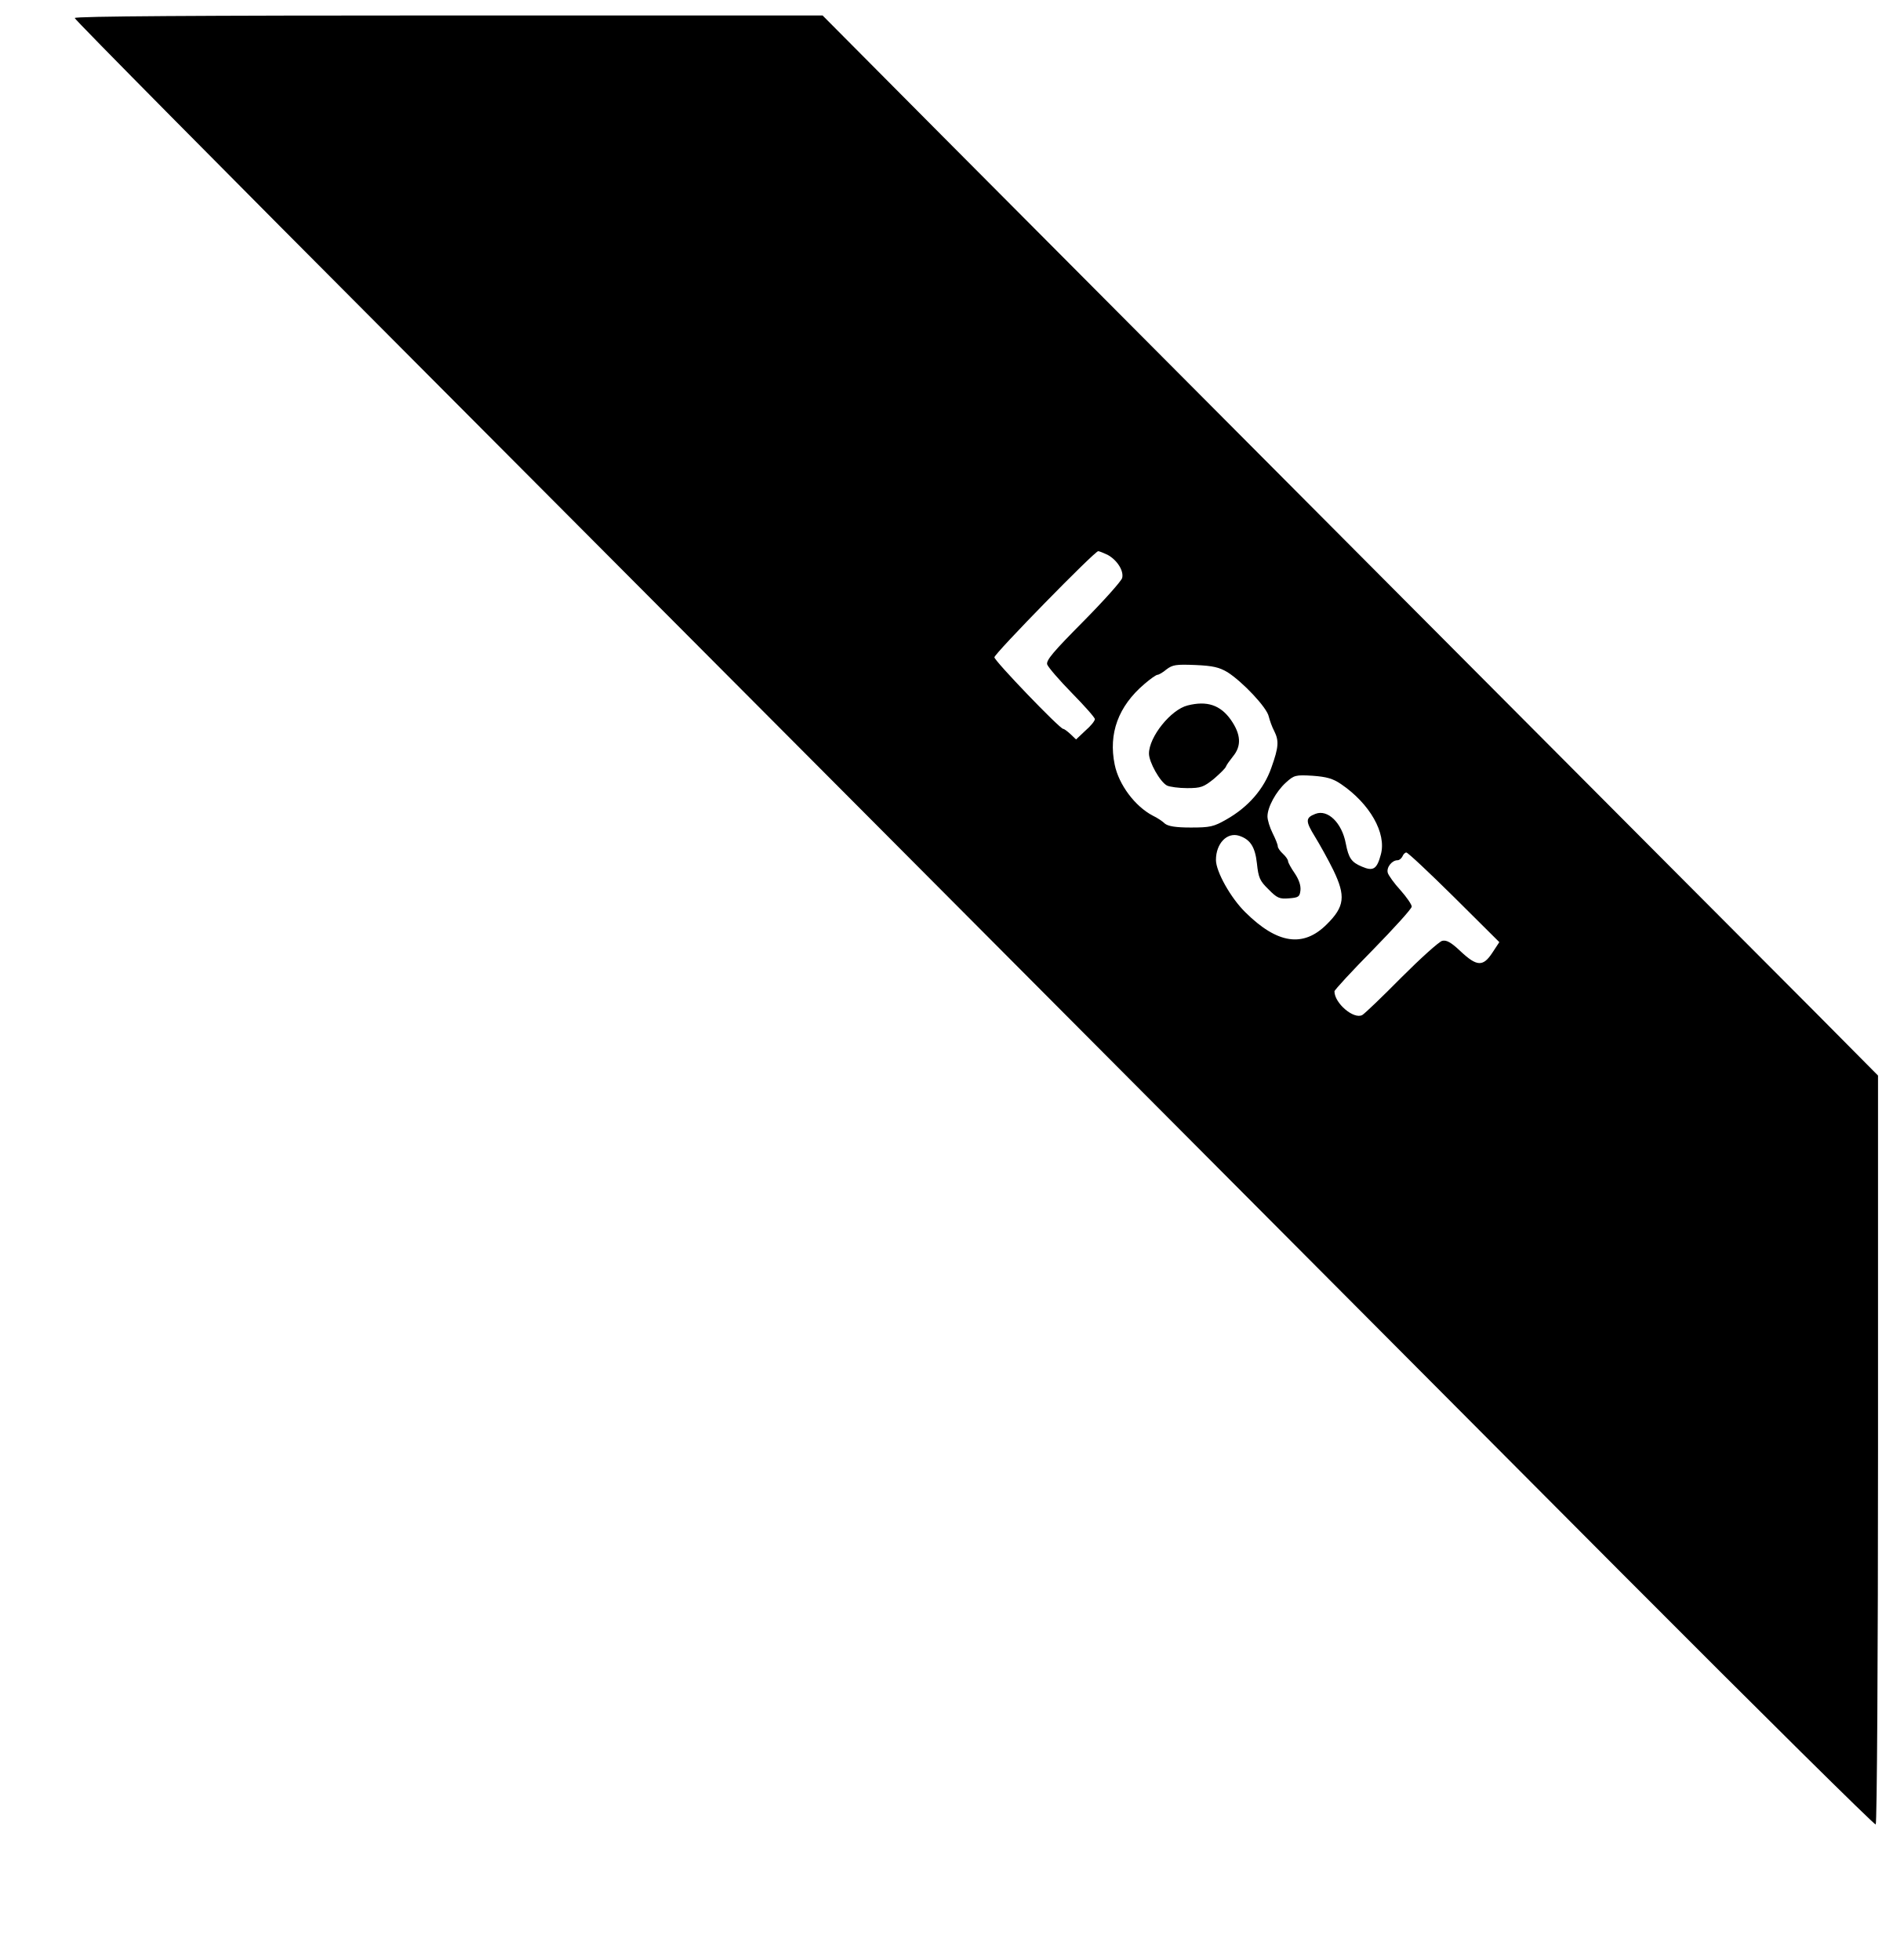
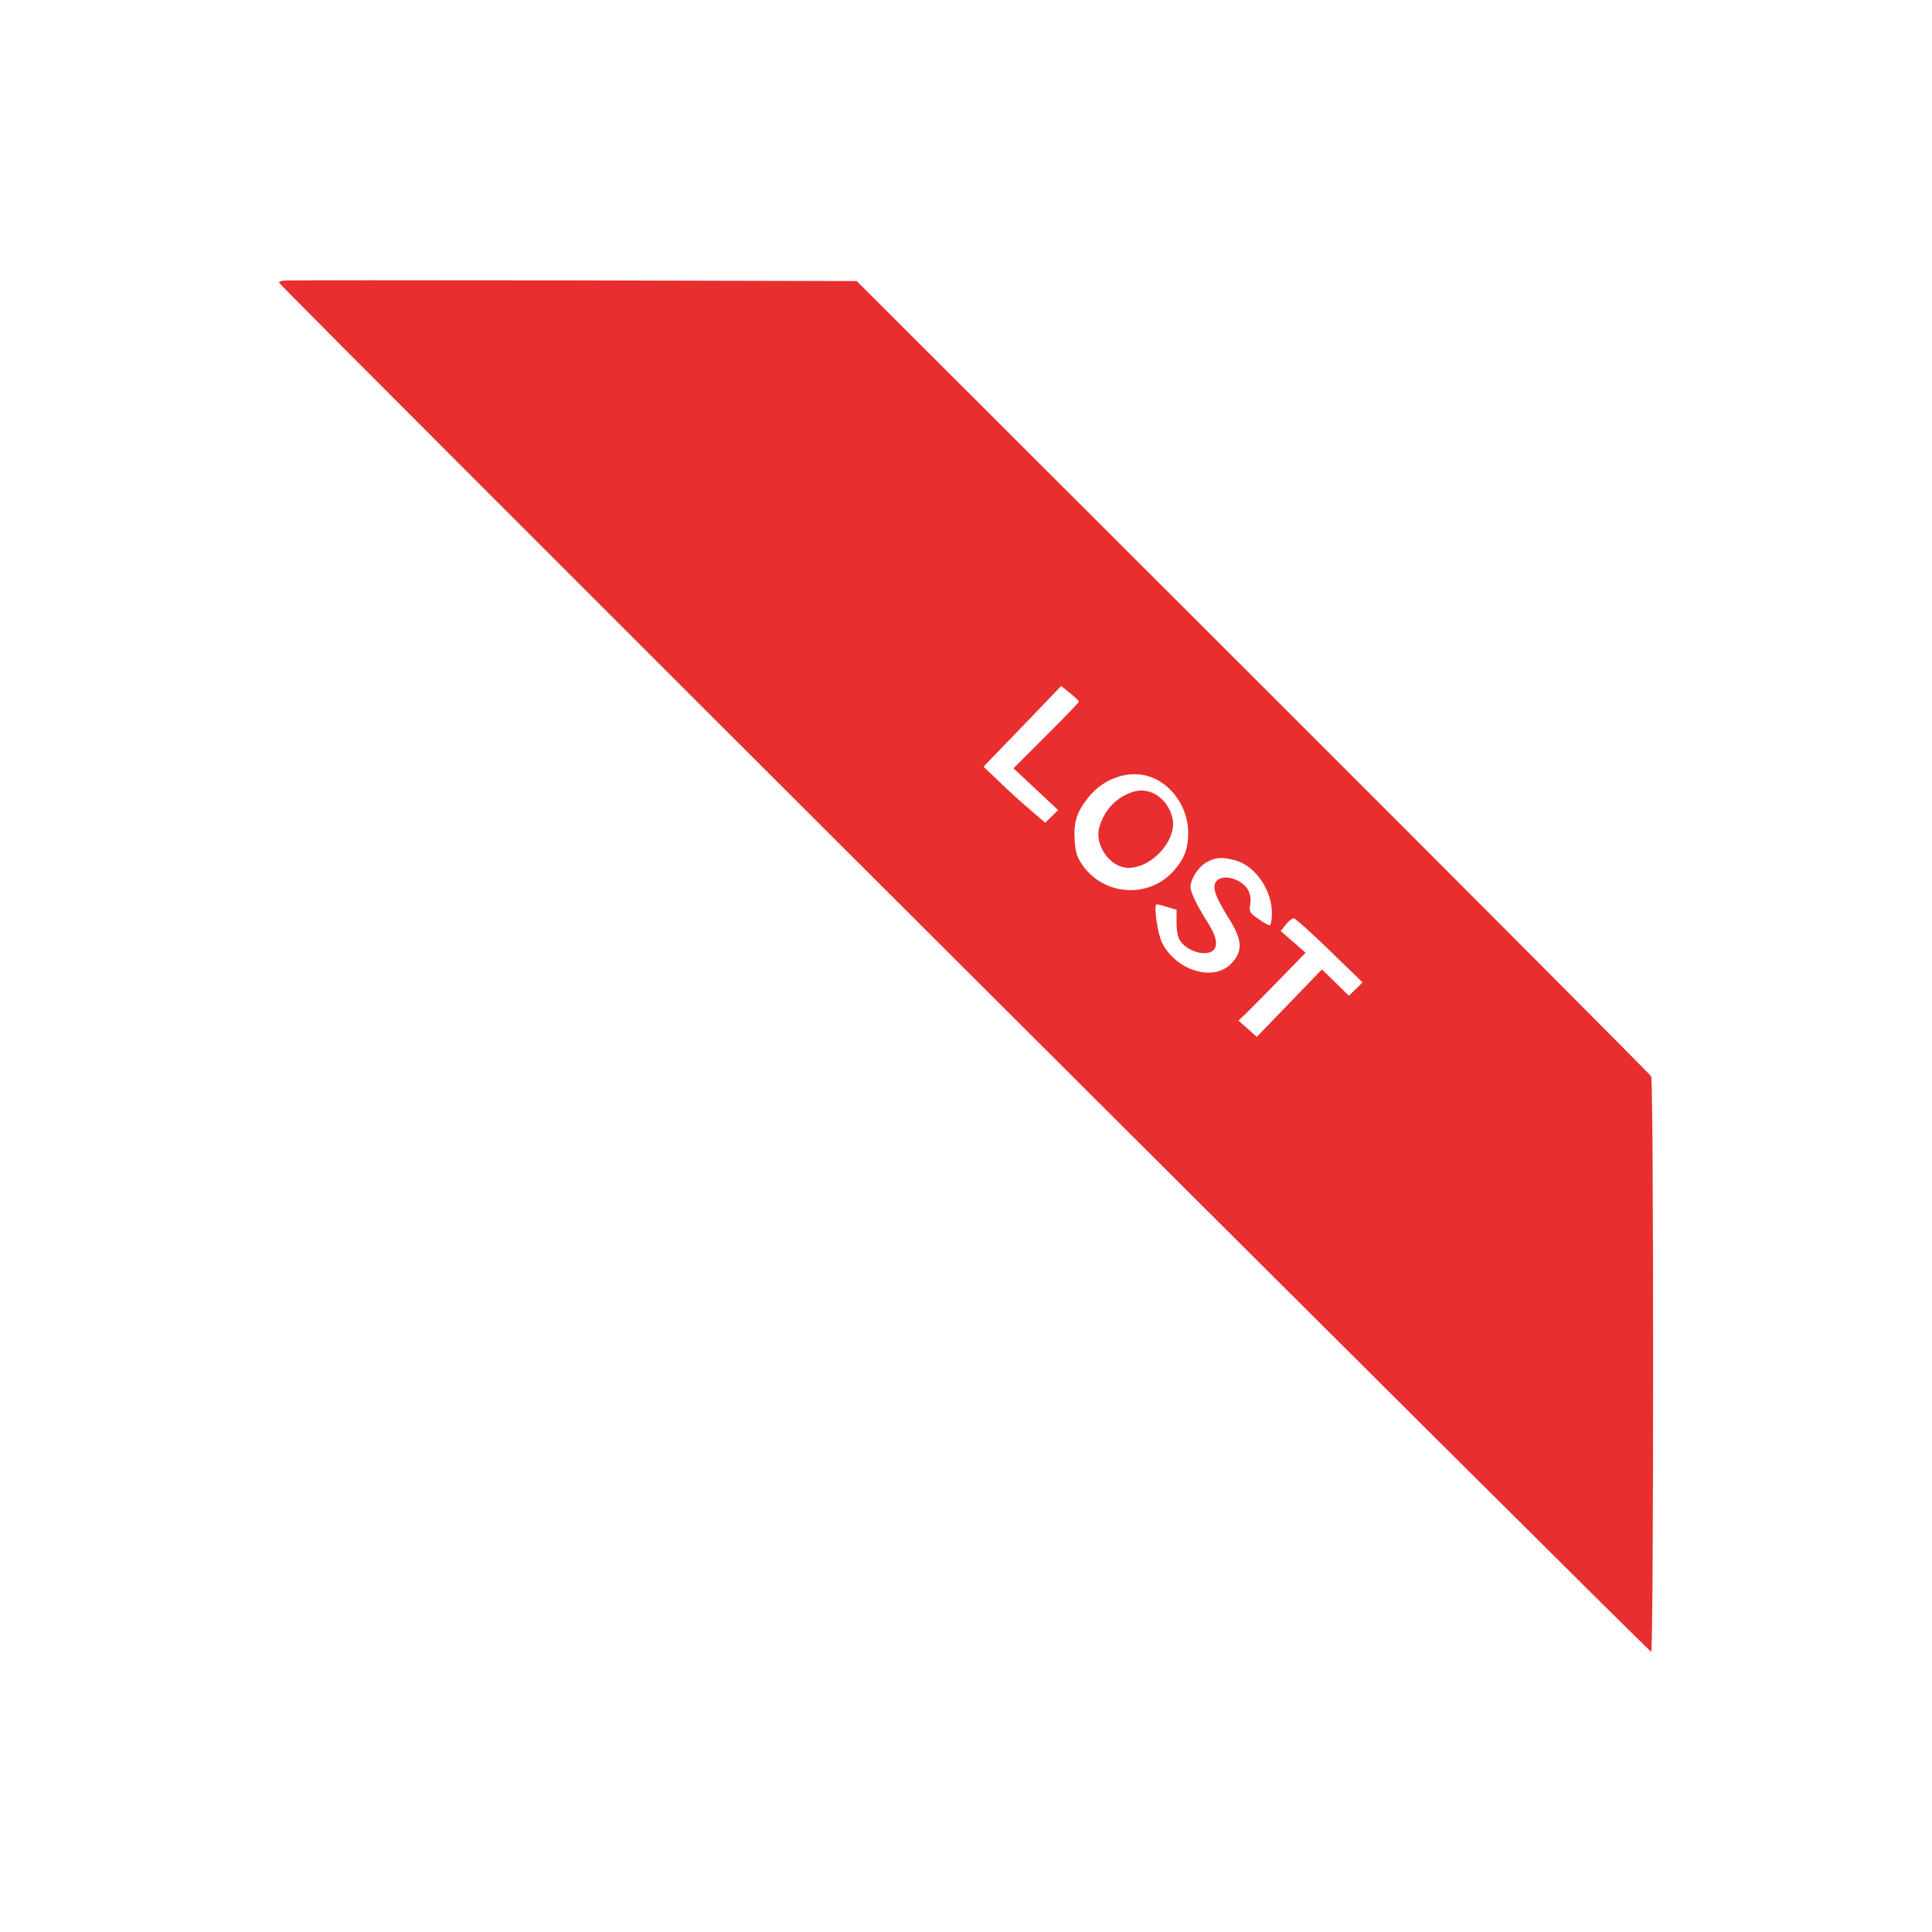
- <svg xmlns="http://www.w3.org/2000/svg" version="1.0" width="739pt" height="761pt" viewBox="0 0 739 761" preserveAspectRatio="xMidYMid meet">
-   <g transform="translate(0,761) scale(0.1,-0.1)" fill="#000000" stroke="none">
-     <path d="M290 7540 c0 -6 584 -596 1298 -1312 1194 -1198 2055 -2063 4711 -4730 536 -538 978 -975 982 -972 5 3 9 657 9 1457 l0 1451 -239 241 c-132 132 -844 847 -1583 1589 -738 742 -1553 1559 -1809 1817 l-466 469 -1451 0 c-977 0 -1452 -3 -1452 -10z m4009 -2084 c37 -20 64 -62 57 -90 -3 -12 -71 -88 -151 -169 -117 -118 -145 -151 -140 -167 4 -11 47 -61 96 -111 49 -50 89 -95 89 -101 0 -7 -16 -27 -37 -45 l-36 -34 -22 21 c-12 11 -24 20 -28 20 -13 0 -267 264 -267 278 0 14 389 412 403 412 4 0 21 -7 36 -14z m466 -456 c58 -37 153 -137 160 -172 4 -16 13 -41 21 -56 19 -38 18 -62 -11 -143 -29 -83 -90 -153 -175 -201 -49 -28 -63 -31 -138 -31 -59 0 -87 5 -100 15 -9 9 -30 23 -47 31 -69 36 -132 120 -148 198 -25 121 14 227 115 313 23 20 46 36 51 36 5 0 21 9 35 21 24 18 37 20 112 17 69 -3 93 -9 125 -28z m440 -434 c112 -76 178 -191 155 -274 -15 -56 -29 -66 -73 -47 -41 17 -52 33 -63 90 -15 80 -70 134 -118 115 -39 -15 -39 -28 -2 -88 19 -31 52 -90 72 -131 48 -100 44 -141 -26 -210 -91 -91 -192 -76 -316 47 -57 56 -114 158 -114 203 0 64 43 109 90 94 43 -14 62 -43 69 -107 6 -56 11 -68 45 -101 33 -34 43 -38 79 -35 38 3 42 6 45 31 2 19 -6 42 -22 66 -14 20 -26 42 -26 47 0 6 -9 19 -20 29 -11 10 -20 23 -20 29 0 7 -9 29 -20 51 -11 22 -20 51 -20 65 0 36 33 97 72 132 31 28 37 30 103 26 55 -4 79 -11 110 -32z m440 -440 l175 -174 -27 -41 c-36 -55 -60 -54 -123 5 -38 36 -55 45 -72 41 -13 -4 -84 -68 -158 -142 -74 -75 -143 -141 -152 -146 -33 -18 -108 46 -108 92 0 5 67 78 150 162 82 84 150 159 150 167 0 8 -20 37 -44 64 -24 26 -46 57 -49 67 -6 21 16 49 38 49 7 0 15 7 19 15 3 8 10 15 15 15 6 0 89 -78 186 -174z" />
-     <path d="M4610 4871 c-65 -16 -150 -122 -150 -187 0 -33 43 -110 70 -124 10 -5 46 -10 78 -10 54 0 64 4 104 36 23 20 45 41 47 48 2 6 15 24 27 39 34 41 31 86 -8 142 -41 58 -93 75 -168 56z" />
+ <svg xmlns="http://www.w3.org/2000/svg" version="1.1" width="1080" height="1080" viewBox="0 0 1080 1080" xml:space="preserve">
+   <defs>
+ </defs>
+   <g transform="matrix(1 0 0 1 540 540)" id="fea37905-f9dc-4830-8ee7-4fd58859df67">
+     <rect style="stroke: none; stroke-width: 1; stroke-dasharray: none; stroke-linecap: butt; stroke-dashoffset: 0; stroke-linejoin: miter; stroke-miterlimit: 4; fill: rgb(255,255,255); fill-rule: nonzero; opacity: 1; visibility: hidden;" vector-effect="non-scaling-stroke" x="-540" y="-540" rx="0" ry="0" width="1080" height="1080" />
+   </g>
+   <g transform="matrix(1 0 0 1 540 540)" id="d440f116-b940-47f0-bc38-d9bad4c54826">
+ </g>
+   <g transform="matrix(3.15 3.15 -1.59 1.59 650.3 478.85)" id="8a47a2cc-be00-4b1c-b6b9-04085ace9058">
+     <rect style="stroke: rgb(0,0,0); stroke-width: 0; stroke-dasharray: none; stroke-linecap: butt; stroke-dashoffset: 0; stroke-linejoin: miter; stroke-miterlimit: 4; fill: rgb(255,255,255); fill-rule: nonzero; opacity: 1;" vector-effect="non-scaling-stroke" x="-33.084" y="-33.084" rx="0" ry="0" width="66.167" height="66.167" />
+   </g>
+   <g transform="matrix(1 0 0 1 540 540)">
+     <g style="" vector-effect="non-scaling-stroke">
+       <g transform="matrix(0.13 0 0 -0.13 0 0)">
+         <path style="stroke: none; stroke-width: 1; stroke-dasharray: none; stroke-linecap: butt; stroke-dashoffset: 0; stroke-linejoin: miter; stroke-miterlimit: 4; fill: rgb(232,46,46); fill-rule: nonzero; opacity: 1;" vector-effect="non-scaling-stroke" transform=" translate(-3884.63, -3284.83)" d="M 948 6232 C 938 6230 930 6226 930 6224 C 930 6212 6824 331 6831 336 C 6842 342 6842 2788 6831 2810 C 6827 2818 6057 3591 5119 4528 L 3415 6230 L 2190 6233 C 1516 6234 957 6234 948 6232 z M 4370 4422 C 4370 4418 4307 4352 4229 4275 L 4089 4135 L 4185 4045 L 4281 3955 L 4253 3928 L 4225 3901 L 4160 3957 C 4124 3987 4065 4041 4028 4077 L 3960 4142 L 4127 4315 L 4294 4489 L 4332 4458 C 4353 4442 4370 4425 4370 4422 z M 4688 4094 C 4776 4058 4840 3959 4840 3860 C 4840 3787 4824 3746 4776 3692 C 4669 3574 4478 3587 4386 3718 C 4362 3752 4355 3774 4352 3824 C 4347 3903 4360 3946 4410 4009 C 4480 4097 4596 4133 4688 4094 z M 5043 3739 C 5128 3716 5200 3612 5200 3513 C 5200 3484 5196 3460 5190 3460 C 5185 3460 5162 3472 5141 3488 C 5104 3513 5102 3518 5107 3552 C 5114 3599 5092 3636 5044 3656 C 5001 3674 4962 3665 4954 3635 C 4948 3609 4965 3569 5020 3481 C 5073 3395 5075 3347 5026 3296 C 4951 3216 4790 3263 4728 3384 C 4708 3424 4690 3550 4705 3550 C 4709 3550 4730 3545 4751 3538 L 4790 3527 L 4790 3471 C 4790 3436 4796 3406 4806 3392 C 4826 3363 4871 3340 4908 3340 C 4970 3340 4977 3390 4925 3470 C 4878 3545 4850 3601 4850 3625 C 4850 3659 4885 3713 4921 3732 C 4959 3753 4989 3754 5043 3739 z M 5448 3352 L 5590 3214 L 5560 3185 L 5531 3157 L 5473 3214 L 5415 3270 L 5275 3125 L 5135 2980 L 5096 3015 L 5056 3050 L 5096 3088 C 5117 3109 5182 3174 5240 3234 L 5345 3342 L 5292 3388 L 5238 3435 L 5260 3463 C 5272 3478 5287 3490 5294 3490 C 5300 3490 5370 3428 5448 3352 z" stroke-linecap="round" />
+       </g>
+       <g transform="matrix(0.13 0 0 -0.13 94.88 -76.48)">
+         <path style="stroke: none; stroke-width: 1; stroke-dasharray: none; stroke-linecap: butt; stroke-dashoffset: 0; stroke-linejoin: miter; stroke-miterlimit: 4; fill: rgb(232,46,46); fill-rule: nonzero; opacity: 1;" vector-effect="non-scaling-stroke" transform=" translate(-4596.22, -3858.44)" d="M 4588 4020 C 4516 3999 4461 3942 4440 3868 C 4419 3798 4475 3708 4546 3694 C 4649 3675 4778 3806 4754 3907 C 4734 3990 4659 4041 4588 4020 z" stroke-linecap="round" />
+       </g>
+     </g>
  </g>
</svg>
